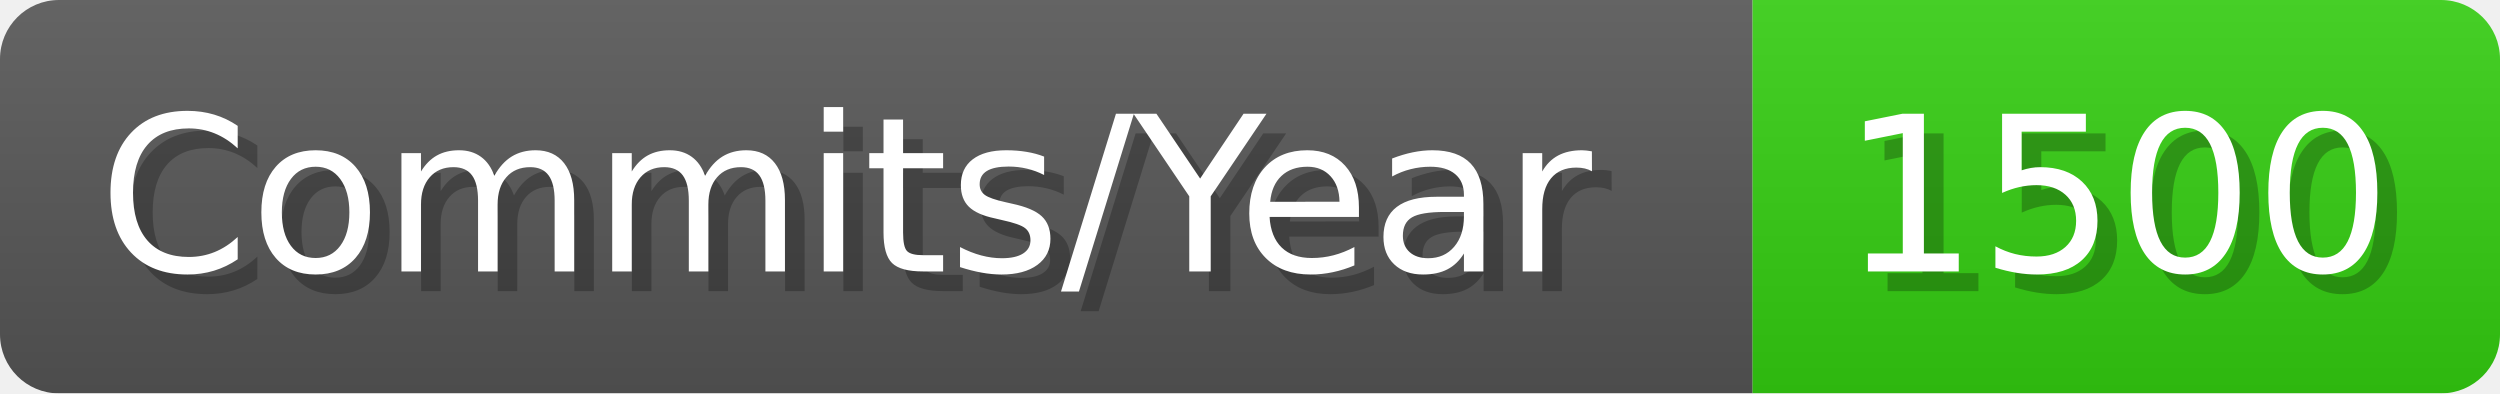
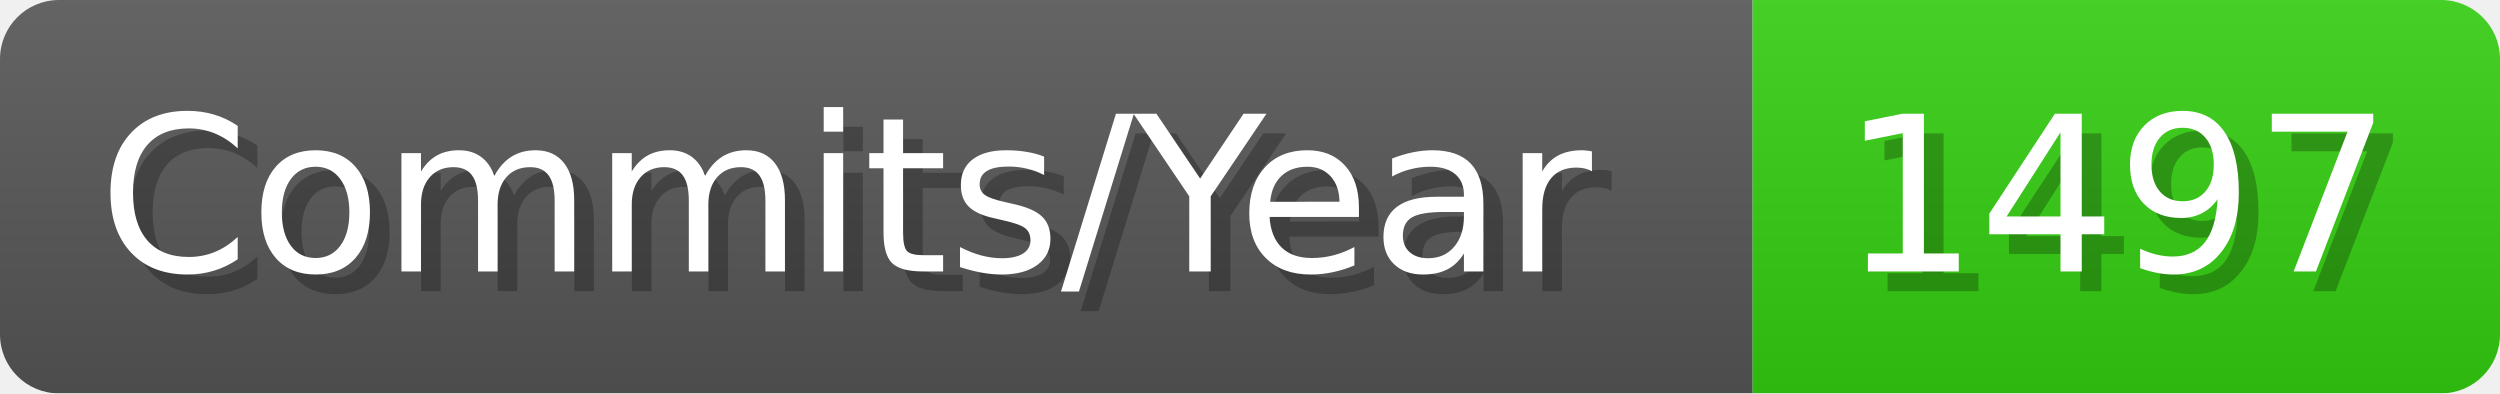
- <svg xmlns="http://www.w3.org/2000/svg" width="127.1" height="20" viewBox="0 0 1271 200" role="img" aria-label="Commits/Year: 1500">
+ <svg xmlns="http://www.w3.org/2000/svg" width="127.1" height="20" viewBox="0 0 1271 200" role="img" aria-label="Commits/Year: 1497">
  <linearGradient id="aUPdi" x2="0" y2="100%">
    <stop offset="0" stop-opacity=".1" stop-color="#EEE" />
    <stop offset="1" stop-opacity=".1" />
  </linearGradient>
  <mask id="WfAiQ">
    <rect width="1271" height="200" rx="30" fill="#FFF" />
  </mask>
  <g mask="url(#WfAiQ)">
    <rect width="891" height="200" fill="#555" />
    <rect width="380" height="200" fill="#3C1" x="891" />
    <rect width="1271" height="200" fill="url(#aUPdi)" />
  </g>
  <g aria-hidden="true" fill="#fff" text-anchor="start" font-family="Verdana,DejaVu Sans,sans-serif" font-size="110">
    <text x="60" y="148" textLength="791" fill="#000" opacity="0.25">Commits/Year</text>
    <text x="50" y="138" textLength="791">Commits/Year</text>
-     <text x="946" y="148" textLength="280" fill="#000" opacity="0.25">1500</text>
-     <text x="936" y="138" textLength="280">1500</text>
+     <text x="946" y="148" textLength="280" fill="#000" opacity="0.25">1497</text>
+     <text x="936" y="138" textLength="280">1497</text>
  </g>
</svg>
